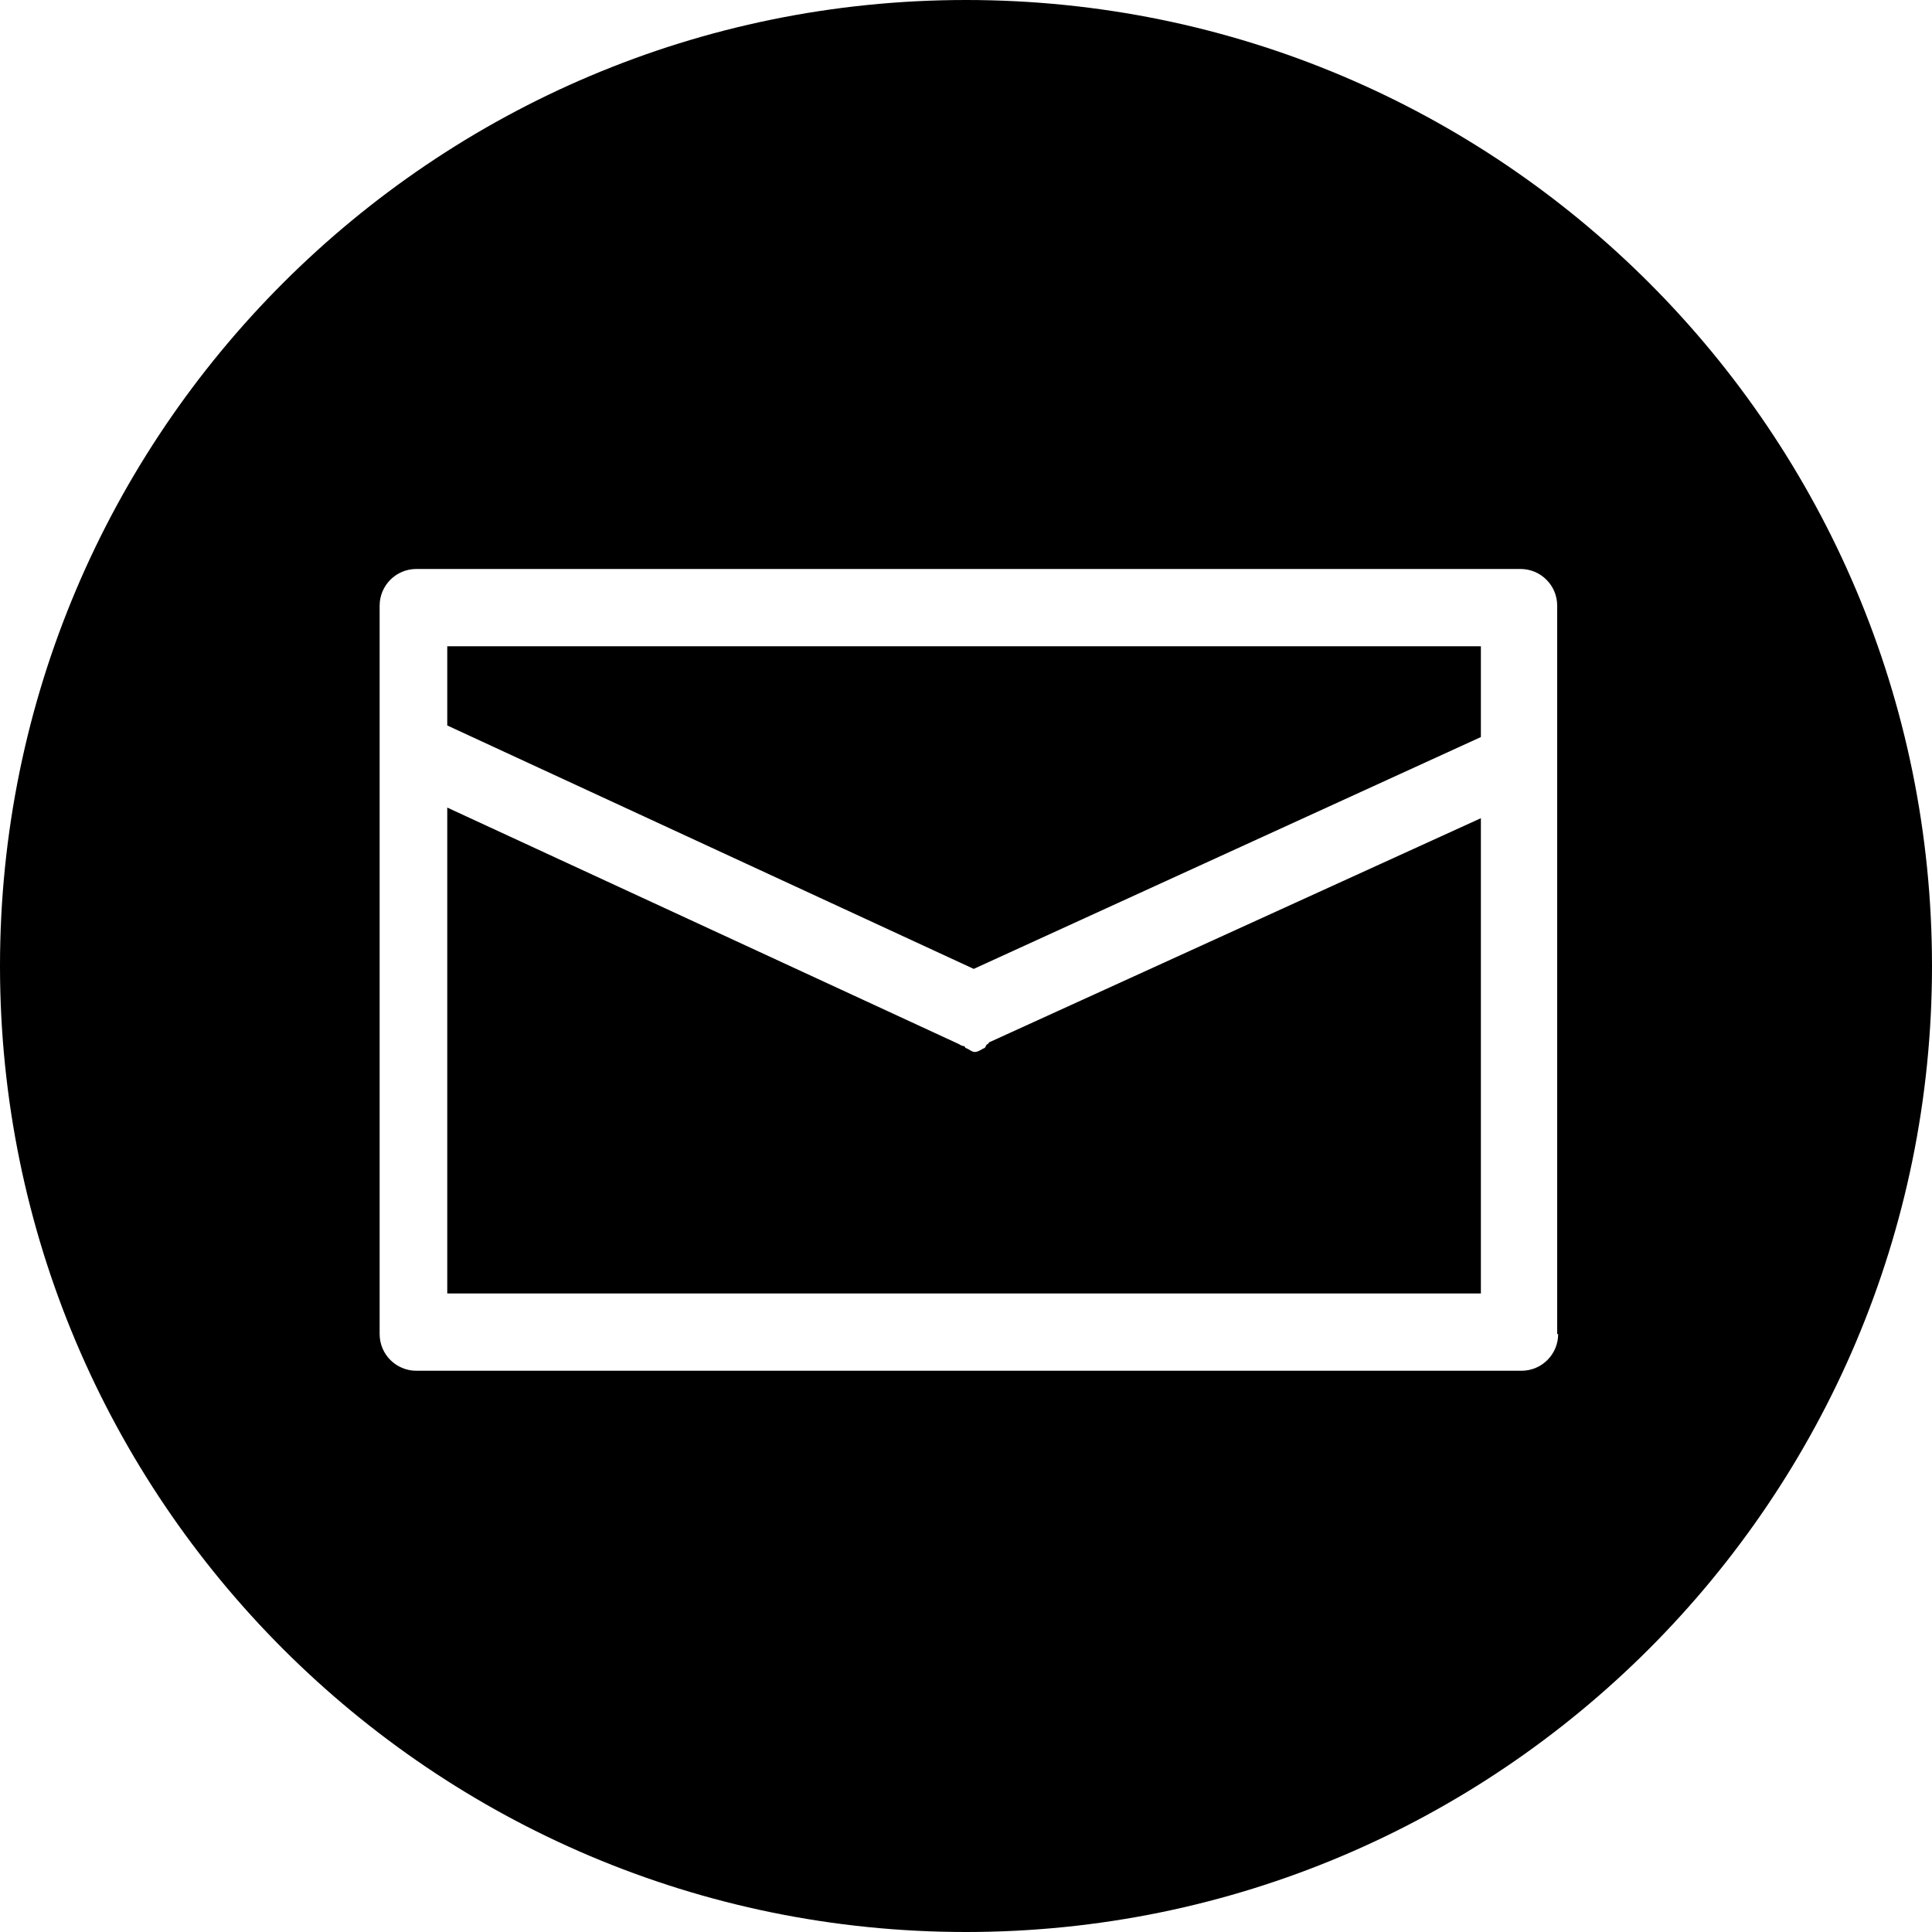
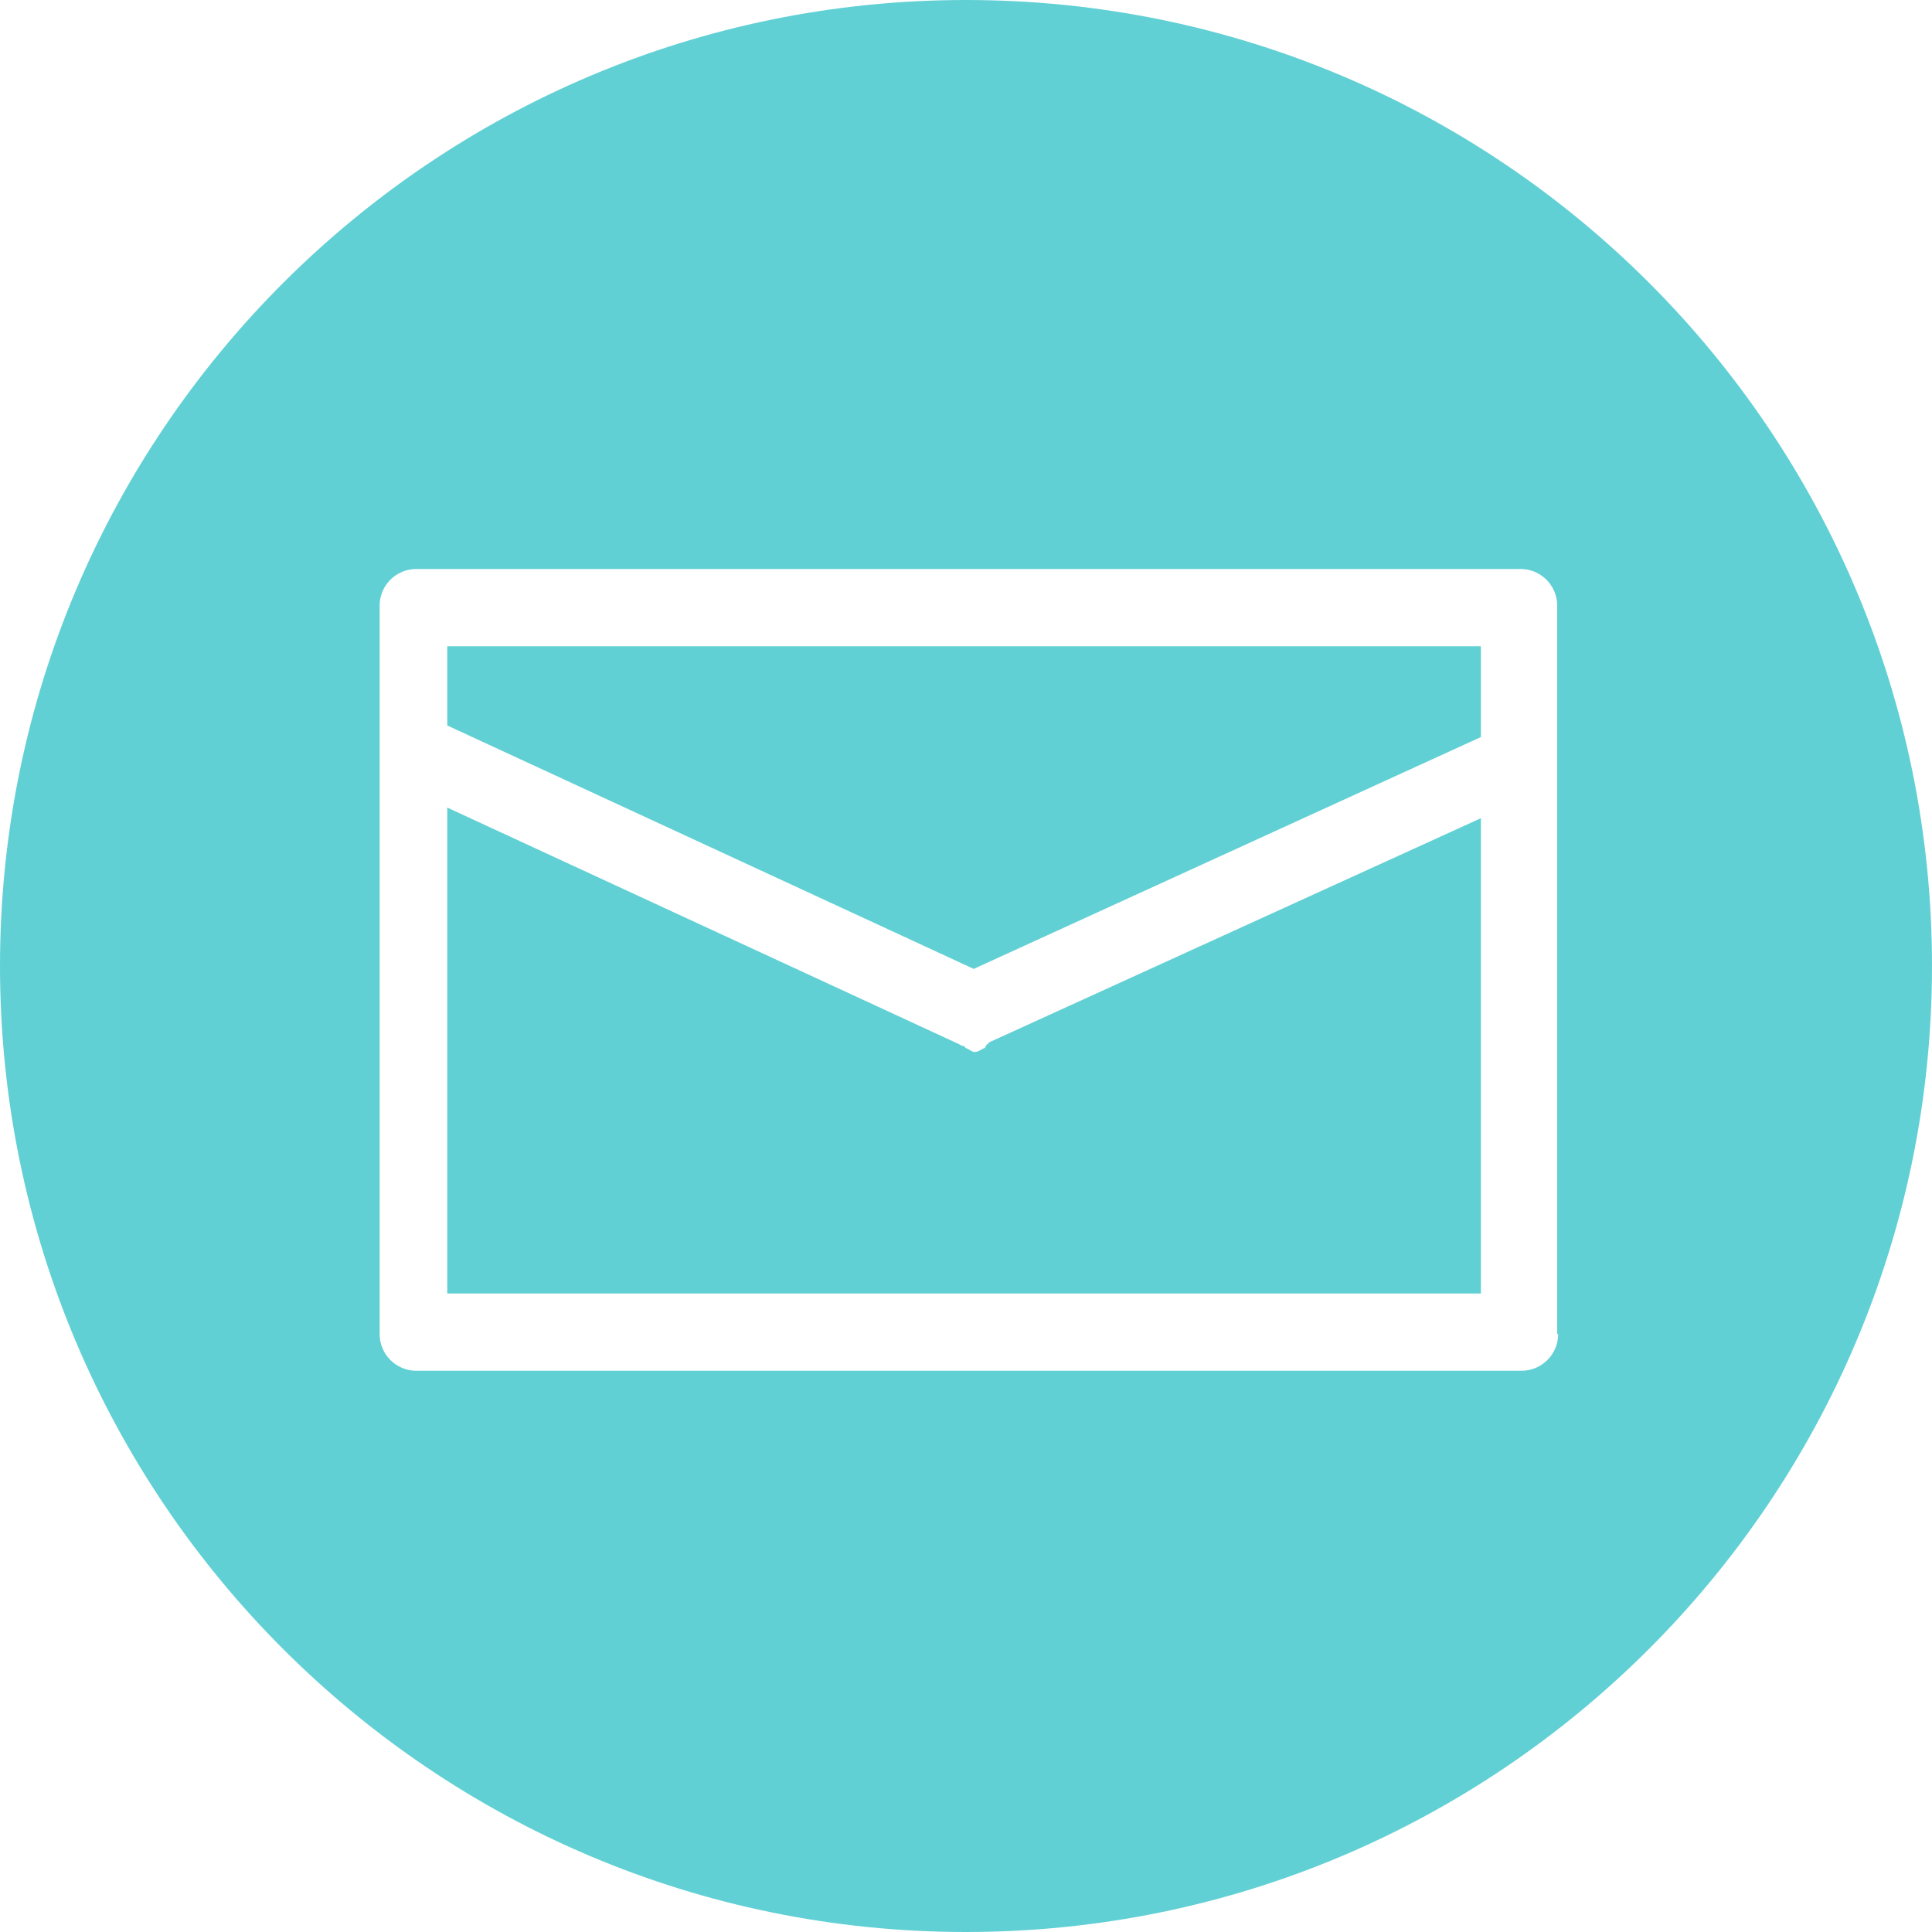
- <svg xmlns="http://www.w3.org/2000/svg" preserveAspectRatio="xMidYMid meet" data-bbox="-0.3 0.1 200 200" viewBox="-0.3 0.1 200 200" role="img">
+ <svg xmlns="http://www.w3.org/2000/svg" preserveAspectRatio="xMidYMid meet" fill="#61D0D4" data-bbox="-0.3 0.1 200 200" viewBox="-0.3 0.1 200 200" role="img">
  <g>
    <path d="M46 75.2l54.5 25.2 52.5-24V67H46v8.2z" />
    <path d="M101.9 108.2c-.1 0-.2.4-.3.4-.3.1-.6.4-1 .4-.3 0-.6-.3-.9-.4-.1 0-.1-.2-.2-.2s-.4-.1-.5-.2L46 83.7V134h107V84.8L102.1 108c-.1.1-.1.2-.2.2z" />
    <path d="M99.7.1C44.5.1-.3 44.9-.3 100.1s44.8 100 100 100 100-44.8 100-100S155 .1 99.7.1zM161 138.2c0 2.1-1.7 3.8-3.8 3.8H42.8c-2.1 0-3.8-1.7-3.8-3.8V62.8c0-2.1 1.7-3.8 3.8-3.8h114.3c2.1 0 3.8 1.7 3.8 3.8v75.4z" />
  </g>
</svg>
